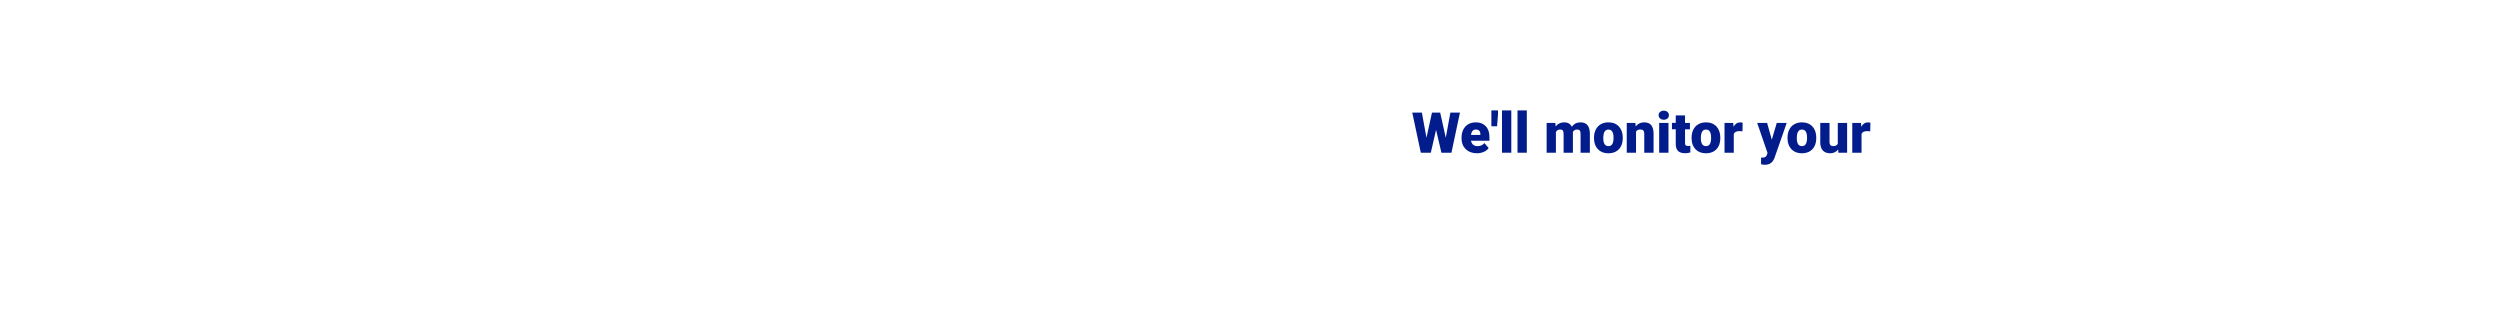
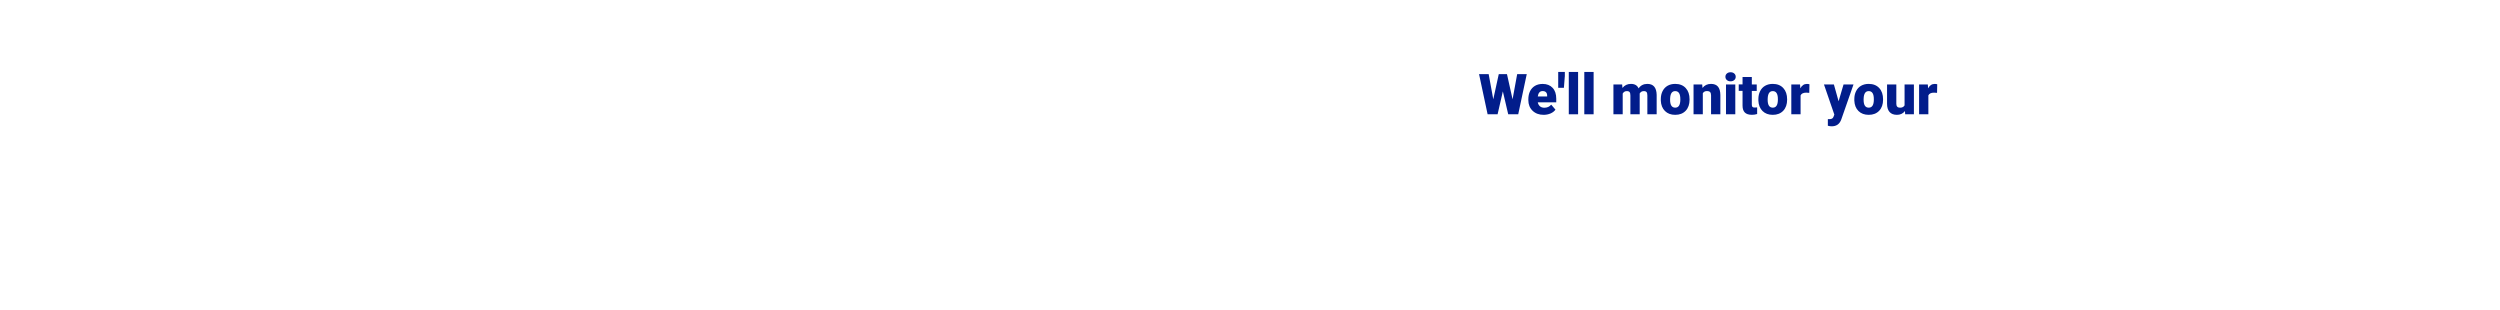
<svg xmlns="http://www.w3.org/2000/svg" version="1.1" id="Layer_1" x="0px" y="0px" viewBox="0 0 728 90" style="enable-background:new 0 0 728 90;" xml:space="preserve">
  <style type="text/css">
	.st0{fill:#021D8B;}
</style>
-   <g>
-     <path class="st0" d="M421.01,40.12l1.34-7.33h2.79l-2.48,11.68h-2.92l-1.56-6.66l-1.53,6.66h-2.91l-2.49-11.68h2.8l1.34,7.33   l1.6-7.33h2.39L421.01,40.12z" />
-   </g>
-   <g>
-     <path class="st0" d="M430.07,44.63c-1.33,0-2.41-0.4-3.23-1.19c-0.82-0.79-1.24-1.83-1.24-3.1v-0.22c0-0.89,0.16-1.67,0.49-2.35   c0.33-0.68,0.81-1.2,1.44-1.58c0.63-0.37,1.38-0.56,2.25-0.56c1.22,0,2.18,0.38,2.89,1.14s1.06,1.81,1.06,3.17v1.05h-5.38   c0.1,0.49,0.31,0.87,0.63,1.15c0.33,0.28,0.75,0.42,1.27,0.42c0.86,0,1.52-0.3,2.01-0.9l1.24,1.46c-0.34,0.47-0.81,0.84-1.43,1.11   C431.44,44.5,430.78,44.63,430.07,44.63z M429.76,37.72c-0.79,0-1.26,0.52-1.41,1.57h2.73v-0.21c0.01-0.43-0.1-0.77-0.33-1.01   S430.19,37.72,429.76,37.72z" />
-   </g>
-   <g>
-     <path class="st0" d="M436.21,33.45l-0.26,3.31h-1.66v-4.61h1.93V33.45z" />
-   </g>
-   <g>
-     <path class="st0" d="M440.09,44.47h-2.71V32.15h2.71V44.47z" />
-   </g>
-   <g>
-     <path class="st0" d="M444.61,44.47h-2.71V32.15h2.71V44.47z" />
-   </g>
-   <g>
-     <path class="st0" d="M452.92,35.79l0.09,1.02c0.62-0.79,1.44-1.18,2.48-1.18c1.1,0,1.84,0.44,2.22,1.31   c0.59-0.87,1.44-1.31,2.55-1.31c1.76,0,2.66,1.06,2.71,3.19v5.65h-2.71v-5.48c0-0.44-0.07-0.77-0.22-0.97   c-0.15-0.2-0.42-0.3-0.82-0.3c-0.54,0-0.93,0.24-1.2,0.71l0.01,0.11v5.93h-2.71v-5.46c0-0.45-0.07-0.78-0.22-0.99   c-0.14-0.2-0.42-0.3-0.83-0.3c-0.52,0-0.91,0.24-1.19,0.71v6.04h-2.7v-8.68H452.92z" />
-   </g>
-   <g>
-     <path class="st0" d="M464.18,40.05c0-0.87,0.17-1.64,0.51-2.31s0.82-1.2,1.45-1.56c0.63-0.36,1.37-0.55,2.22-0.55   c1.3,0,2.32,0.4,3.07,1.21c0.75,0.81,1.12,1.9,1.12,3.29v0.1c0,1.35-0.38,2.43-1.13,3.22c-0.75,0.79-1.77,1.19-3.05,1.19   c-1.24,0-2.23-0.37-2.98-1.11s-1.15-1.75-1.21-3.01L464.18,40.05z M466.88,40.22c0,0.8,0.13,1.39,0.38,1.77   c0.25,0.37,0.62,0.56,1.12,0.56c0.96,0,1.45-0.74,1.48-2.22v-0.27c0-1.56-0.5-2.33-1.49-2.33c-0.9,0-1.39,0.67-1.47,2.01   L466.88,40.22z" />
-   </g>
-   <g>
-     <path class="st0" d="M476.23,35.79l0.09,1.02c0.6-0.79,1.43-1.18,2.48-1.18c0.9,0,1.58,0.27,2.03,0.81   c0.45,0.54,0.68,1.35,0.69,2.44v5.59h-2.71v-5.48c0-0.44-0.09-0.76-0.26-0.97c-0.18-0.21-0.5-0.31-0.96-0.31   c-0.53,0-0.92,0.21-1.18,0.63v6.13h-2.7v-8.68H476.23z" />
-   </g>
-   <g>
-     <path class="st0" d="M482.99,33.55c0-0.39,0.14-0.7,0.42-0.95c0.28-0.25,0.64-0.37,1.08-0.37s0.8,0.12,1.08,0.37   c0.28,0.25,0.42,0.56,0.42,0.95c0,0.39-0.14,0.7-0.42,0.95c-0.28,0.25-0.64,0.37-1.08,0.37s-0.8-0.12-1.08-0.37   C483.13,34.25,482.99,33.94,482.99,33.55z M485.86,44.47h-2.71v-8.68h2.71V44.47z" />
-   </g>
-   <g>
-     <path class="st0" d="M490.68,33.63v2.16h1.43v1.88h-1.43v3.97c0,0.33,0.06,0.55,0.18,0.68s0.35,0.19,0.7,0.19   c0.27,0,0.49-0.02,0.67-0.05v1.93c-0.49,0.16-0.99,0.23-1.52,0.23c-0.93,0-1.62-0.22-2.06-0.66s-0.67-1.1-0.67-2v-4.31h-1.11v-1.88   h1.11v-2.16H490.68z" />
-   </g>
-   <g>
-     <path class="st0" d="M492.59,40.05c0-0.87,0.17-1.64,0.51-2.31s0.82-1.2,1.45-1.56c0.63-0.36,1.37-0.55,2.22-0.55   c1.3,0,2.32,0.4,3.07,1.21c0.75,0.81,1.12,1.9,1.12,3.29v0.1c0,1.35-0.38,2.43-1.13,3.22c-0.75,0.79-1.77,1.19-3.05,1.19   c-1.24,0-2.23-0.37-2.98-1.11s-1.15-1.75-1.21-3.01L492.59,40.05z M495.29,40.22c0,0.8,0.13,1.39,0.38,1.77   c0.25,0.37,0.62,0.56,1.12,0.56c0.96,0,1.45-0.74,1.48-2.22v-0.27c0-1.56-0.5-2.33-1.49-2.33c-0.9,0-1.39,0.67-1.47,2.01   L495.29,40.22z" />
-   </g>
-   <g>
-     <path class="st0" d="M507.41,38.24l-0.89-0.06c-0.85,0-1.4,0.27-1.64,0.8v5.5h-2.7v-8.68h2.54l0.09,1.12   c0.45-0.85,1.09-1.28,1.9-1.28c0.29,0,0.54,0.03,0.75,0.1L507.41,38.24z" />
-   </g>
-   <g>
-     <path class="st0" d="M515.95,40.69l1.44-4.89h2.9l-3.54,10.13l-0.15,0.37c-0.5,1.12-1.39,1.68-2.66,1.68   c-0.35,0-0.72-0.05-1.12-0.16v-1.93h0.35c0.38,0,0.67-0.05,0.87-0.16c0.2-0.11,0.35-0.31,0.45-0.59l0.22-0.58l-3.02-8.77h2.89   L515.95,40.69z" />
-   </g>
-   <g>
-     <path class="st0" d="M520.53,40.05c0-0.87,0.17-1.64,0.51-2.31c0.34-0.68,0.82-1.2,1.45-1.56c0.63-0.36,1.37-0.55,2.22-0.55   c1.3,0,2.32,0.4,3.07,1.21c0.75,0.81,1.12,1.9,1.12,3.29v0.1c0,1.35-0.38,2.43-1.13,3.22c-0.75,0.79-1.77,1.19-3.05,1.19   c-1.24,0-2.23-0.37-2.98-1.11c-0.75-0.74-1.15-1.75-1.21-3.01L520.53,40.05z M523.23,40.22c0,0.8,0.13,1.39,0.38,1.77   c0.25,0.37,0.62,0.56,1.12,0.56c0.96,0,1.45-0.74,1.48-2.22v-0.27c0-1.56-0.5-2.33-1.49-2.33c-0.9,0-1.39,0.67-1.47,2.01   L523.23,40.22z" />
-   </g>
-   <g>
-     <path class="st0" d="M535.27,43.53c-0.57,0.73-1.35,1.1-2.32,1.1c-0.95,0-1.67-0.28-2.16-0.83c-0.49-0.55-0.73-1.35-0.73-2.39   v-5.62h2.7v5.64c0,0.74,0.36,1.12,1.08,1.12c0.62,0,1.06-0.22,1.32-0.67v-6.09h2.72v8.68h-2.54L535.27,43.53z" />
-   </g>
-   <g>
-     <path class="st0" d="M544.61,38.24l-0.89-0.06c-0.85,0-1.4,0.27-1.64,0.8v5.5h-2.7v-8.68h2.54l0.09,1.12   c0.45-0.85,1.09-1.28,1.9-1.28c0.29,0,0.54,0.03,0.75,0.1L544.61,38.24z" />
-   </g>
+   <path class="st0" d="M440.46,28.92l1.34-7.33h2.79l-2.48,11.68h-2.92l-1.56-6.66l-1.53,6.66h-2.91l-2.49-11.68h2.8l1.34,7.33  l1.6-7.33h2.39L440.46,28.92z" />
+   <path class="st0" d="M449.52,33.44c-1.33,0-2.41-0.4-3.23-1.19c-0.82-0.79-1.24-1.83-1.24-3.1v-0.22c0-0.89,0.16-1.67,0.49-2.35  c0.33-0.68,0.81-1.2,1.44-1.58c0.63-0.37,1.38-0.56,2.25-0.56c1.22,0,2.18,0.38,2.89,1.14c0.71,0.76,1.06,1.81,1.06,3.17v1.05h-5.38  c0.1,0.49,0.31,0.87,0.63,1.15c0.33,0.28,0.75,0.42,1.27,0.42c0.86,0,1.52-0.3,2.01-0.9l1.24,1.46c-0.34,0.47-0.81,0.84-1.43,1.11  C450.9,33.3,450.23,33.44,449.52,33.44z M449.21,26.52c-0.79,0-1.26,0.52-1.41,1.57h2.73v-0.21c0.01-0.43-0.1-0.77-0.33-1.01  S449.64,26.52,449.21,26.52z" />
+   <path class="st0" d="M455.67,22.25l-0.26,3.31h-1.66v-4.61h1.93V22.25z" />
+   <path class="st0" d="M459.54,33.28h-2.71V20.95h2.71V33.28z" />
+   <path class="st0" d="M464.06,33.28h-2.71V20.95h2.71V33.28z" />
+   <path class="st0" d="M472.37,24.59l0.09,1.02c0.62-0.79,1.44-1.18,2.48-1.18c1.1,0,1.84,0.44,2.22,1.31  c0.59-0.87,1.44-1.31,2.55-1.31c1.76,0,2.66,1.06,2.71,3.19v5.65h-2.71V27.8c0-0.44-0.07-0.77-0.22-0.97  c-0.15-0.2-0.42-0.3-0.82-0.3c-0.54,0-0.93,0.24-1.2,0.71l0.01,0.11v5.93h-2.71v-5.46c0-0.45-0.07-0.78-0.22-0.99  c-0.14-0.2-0.42-0.3-0.83-0.3c-0.52,0-0.91,0.24-1.19,0.71v6.04h-2.7v-8.68H472.37z" />
+   <path class="st0" d="M483.63,28.85c0-0.87,0.17-1.64,0.51-2.31s0.82-1.2,1.45-1.56c0.63-0.36,1.37-0.55,2.22-0.55  c1.3,0,2.32,0.4,3.07,1.21c0.75,0.81,1.12,1.9,1.12,3.29v0.1c0,1.35-0.38,2.43-1.13,3.22c-0.75,0.79-1.77,1.19-3.05,1.19  c-1.24,0-2.23-0.37-2.98-1.11c-0.75-0.74-1.15-1.75-1.21-3.01L483.63,28.85z M486.33,29.02c0,0.8,0.13,1.39,0.38,1.77  c0.25,0.37,0.62,0.56,1.12,0.56c0.96,0,1.45-0.74,1.48-2.22v-0.27c0-1.56-0.5-2.33-1.49-2.33c-0.9,0-1.39,0.67-1.47,2.01  L486.33,29.02z" />
+   <path class="st0" d="M495.68,24.59l0.09,1.02c0.6-0.79,1.43-1.18,2.48-1.18c0.9,0,1.58,0.27,2.03,0.81  c0.45,0.54,0.68,1.35,0.69,2.44v5.59h-2.71V27.8c0-0.44-0.09-0.76-0.26-0.97c-0.18-0.21-0.5-0.31-0.96-0.31  c-0.53,0-0.92,0.21-1.18,0.63v6.13h-2.7v-8.68H495.68z" />
+   <path class="st0" d="M502.44,22.36c0-0.39,0.14-0.7,0.42-0.95c0.28-0.25,0.64-0.37,1.08-0.37c0.44,0,0.8,0.12,1.08,0.37  c0.28,0.25,0.42,0.56,0.42,0.95s-0.14,0.7-0.42,0.95c-0.28,0.25-0.64,0.37-1.08,0.37c-0.44,0-0.8-0.12-1.08-0.37  C502.58,23.06,502.44,22.74,502.44,22.36z M505.32,33.28h-2.71v-8.68h2.71V33.28z" />
+   <path class="st0" d="M510.13,22.44v2.16h1.43v1.88h-1.43v3.97c0,0.33,0.06,0.55,0.18,0.68s0.35,0.19,0.7,0.19  c0.27,0,0.49-0.02,0.67-0.05v1.93c-0.49,0.16-0.99,0.23-1.52,0.23c-0.93,0-1.62-0.22-2.06-0.66c-0.44-0.44-0.67-1.1-0.67-2v-4.31  h-1.11v-1.88h1.11v-2.16H510.13z" />
+   <path class="st0" d="M512.04,28.85c0-0.87,0.17-1.64,0.51-2.31c0.34-0.68,0.82-1.2,1.45-1.56c0.63-0.36,1.37-0.55,2.22-0.55  c1.3,0,2.32,0.4,3.07,1.21c0.75,0.81,1.12,1.9,1.12,3.29v0.1c0,1.35-0.38,2.43-1.13,3.22c-0.75,0.79-1.77,1.19-3.05,1.19  c-1.24,0-2.23-0.37-2.98-1.11c-0.75-0.74-1.15-1.75-1.21-3.01L512.04,28.85z M514.74,29.02c0,0.8,0.13,1.39,0.38,1.77  c0.25,0.37,0.62,0.56,1.12,0.56c0.96,0,1.45-0.74,1.48-2.22v-0.27c0-1.56-0.5-2.33-1.49-2.33c-0.9,0-1.39,0.67-1.47,2.01  L514.74,29.02z" />
+   <path class="st0" d="M526.86,27.04l-0.89-0.06c-0.85,0-1.4,0.27-1.64,0.8v5.5h-2.7v-8.68h2.54l0.09,1.12  c0.45-0.85,1.09-1.28,1.9-1.28c0.29,0,0.54,0.03,0.75,0.1L526.86,27.04z" />
+   <path class="st0" d="M535.4,29.49l1.44-4.89h2.9l-3.54,10.13l-0.15,0.37c-0.5,1.12-1.39,1.68-2.66,1.68c-0.35,0-0.72-0.05-1.12-0.16  V34.7h0.35c0.38,0,0.67-0.05,0.87-0.16c0.2-0.11,0.35-0.31,0.45-0.59l0.22-0.58l-3.02-8.77h2.89L535.4,29.49z" />
+   <path class="st0" d="M539.98,28.85c0-0.87,0.17-1.64,0.51-2.31c0.34-0.68,0.82-1.2,1.45-1.56c0.63-0.36,1.37-0.55,2.22-0.55  c1.3,0,2.32,0.4,3.07,1.21c0.75,0.81,1.12,1.9,1.12,3.29v0.1c0,1.35-0.38,2.43-1.13,3.22c-0.75,0.79-1.77,1.19-3.05,1.19  c-1.24,0-2.23-0.37-2.98-1.11c-0.75-0.74-1.15-1.75-1.21-3.01L539.98,28.85z M542.68,29.02c0,0.8,0.13,1.39,0.38,1.77  c0.25,0.37,0.62,0.56,1.12,0.56c0.96,0,1.45-0.74,1.48-2.22v-0.27c0-1.56-0.5-2.33-1.49-2.33c-0.9,0-1.39,0.67-1.47,2.01  L542.68,29.02z" />
+   <path class="st0" d="M554.72,32.34c-0.57,0.73-1.35,1.1-2.32,1.1c-0.95,0-1.67-0.28-2.16-0.83c-0.49-0.55-0.73-1.35-0.73-2.39v-5.62  h2.7v5.64c0,0.74,0.36,1.12,1.08,1.12c0.62,0,1.06-0.22,1.32-0.67v-6.09h2.72v8.68h-2.54L554.72,32.34z" />
+   <path class="st0" d="M564.07,27.04l-0.89-0.06c-0.85,0-1.4,0.27-1.64,0.8v5.5h-2.7v-8.68h2.54l0.09,1.12  c0.45-0.85,1.09-1.28,1.9-1.28c0.29,0,0.54,0.03,0.75,0.1L564.07,27.04z" />
</svg>
